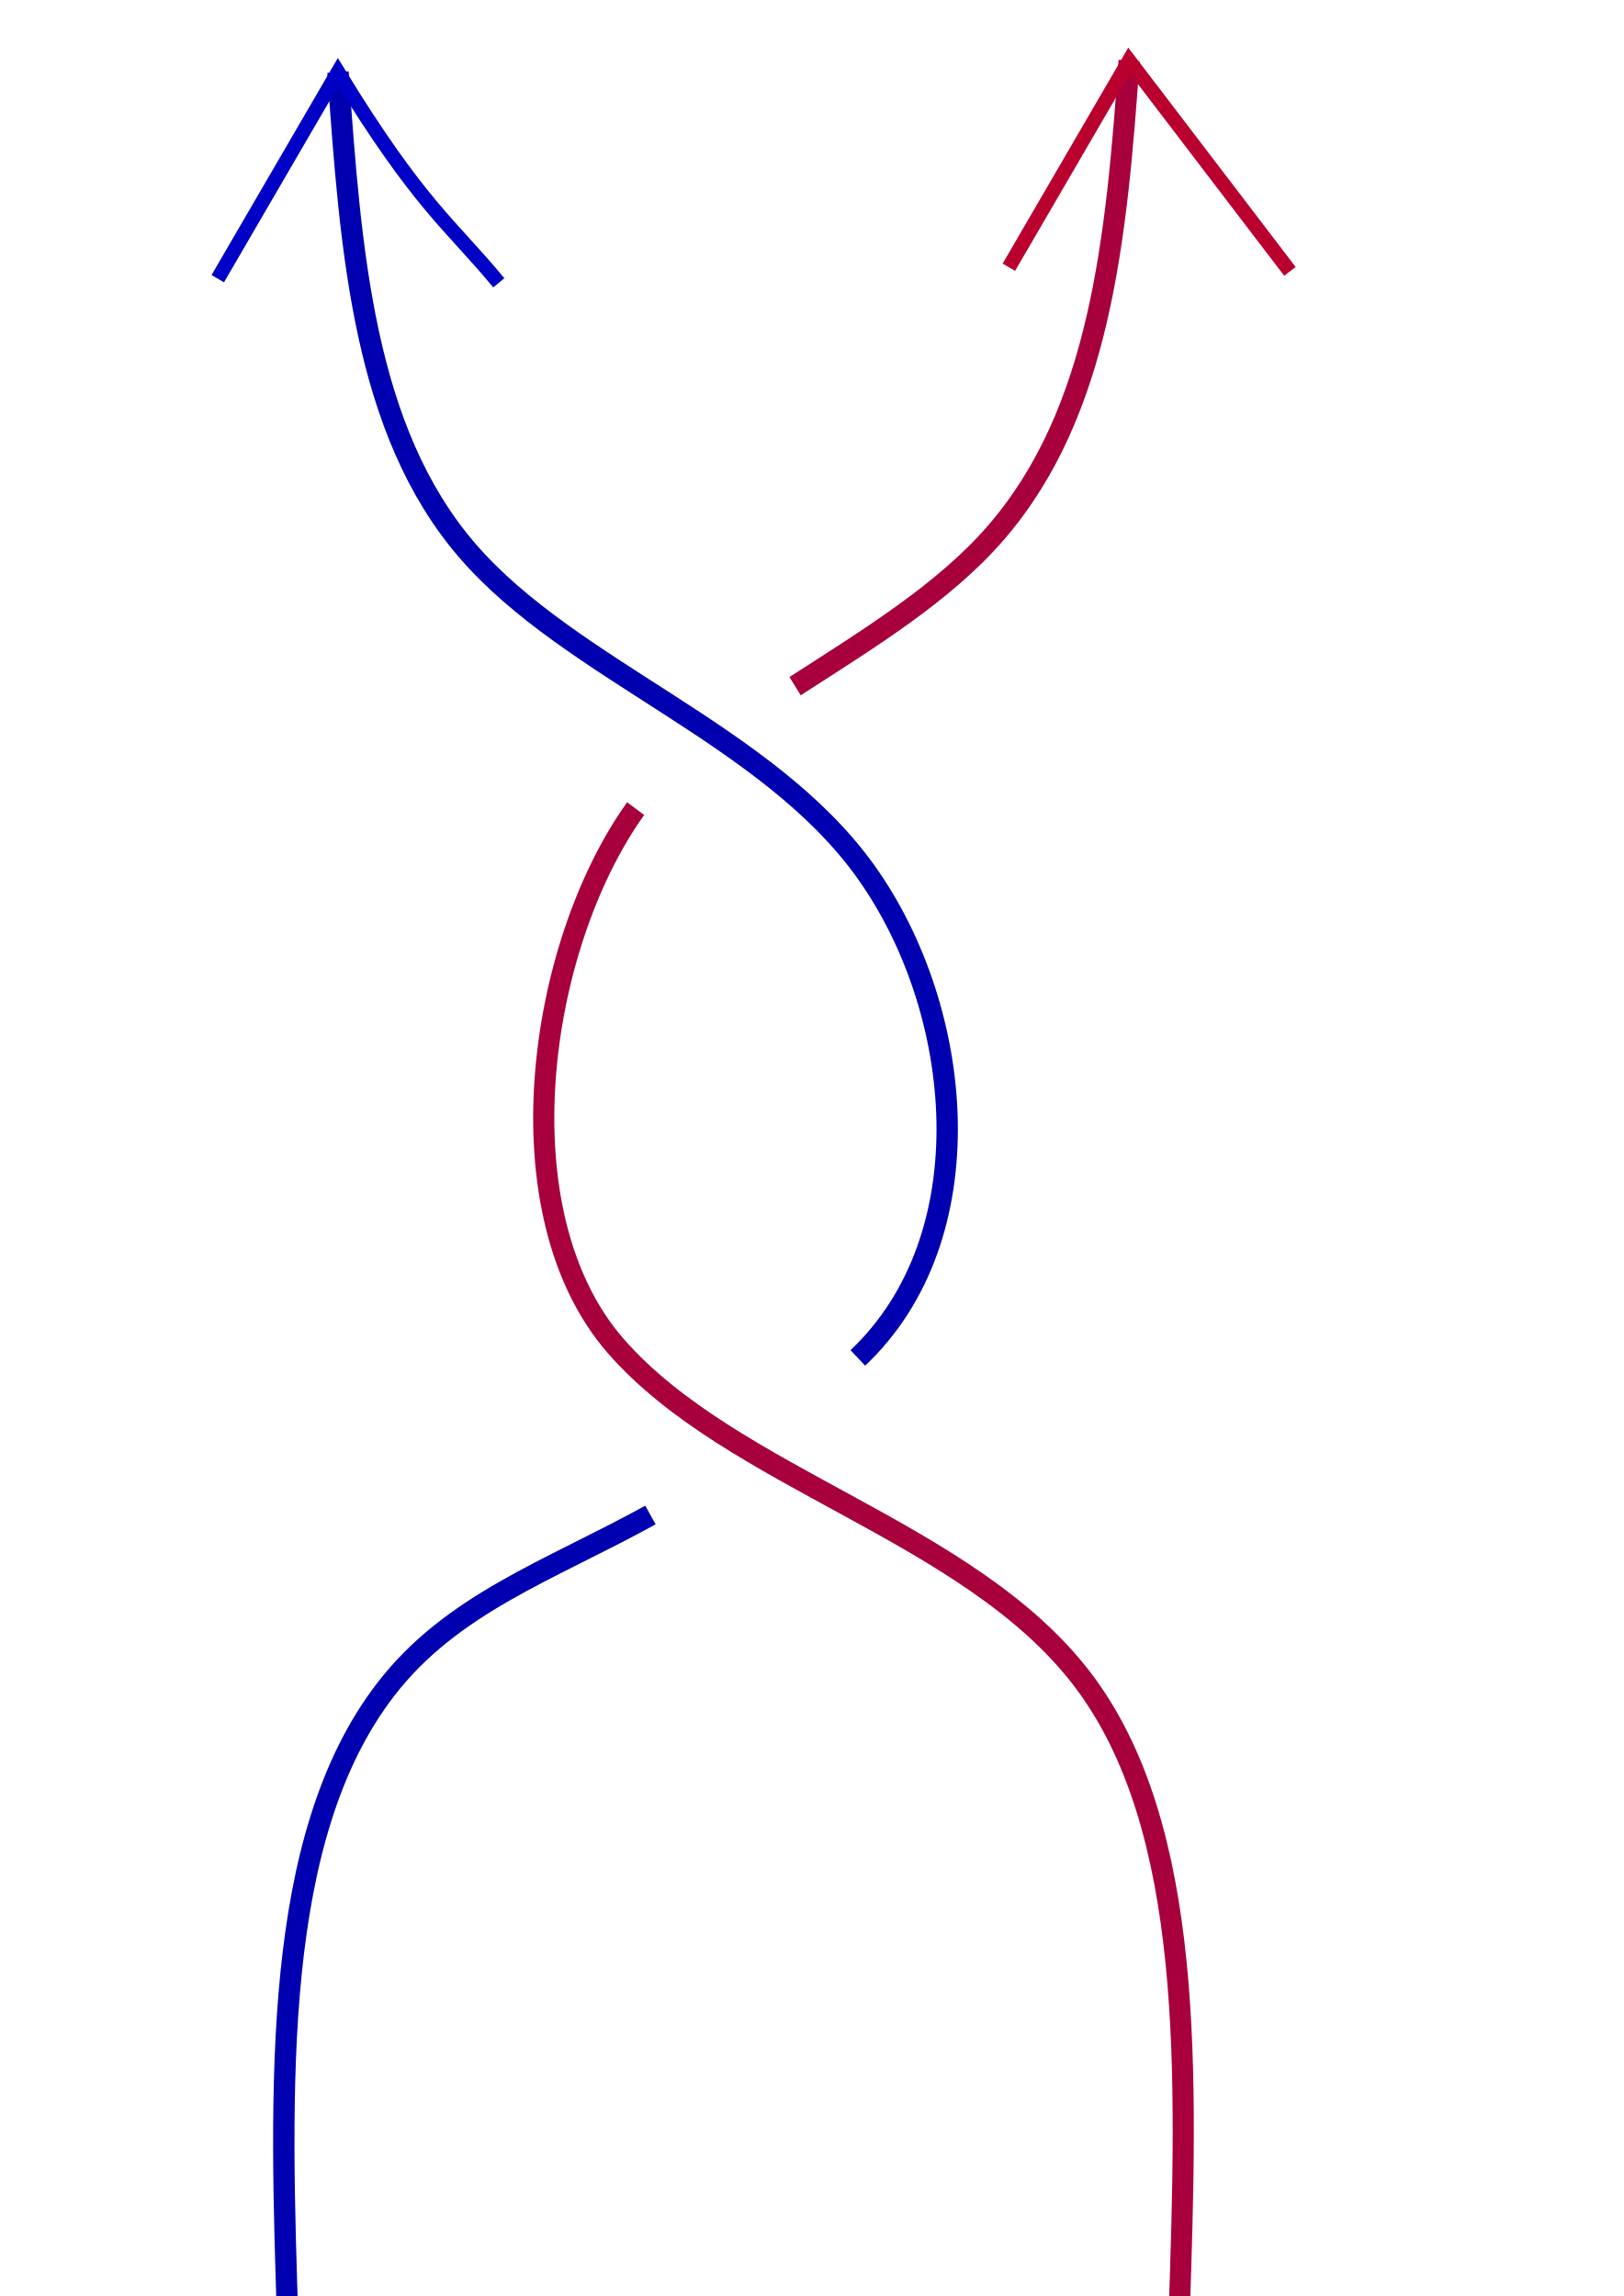
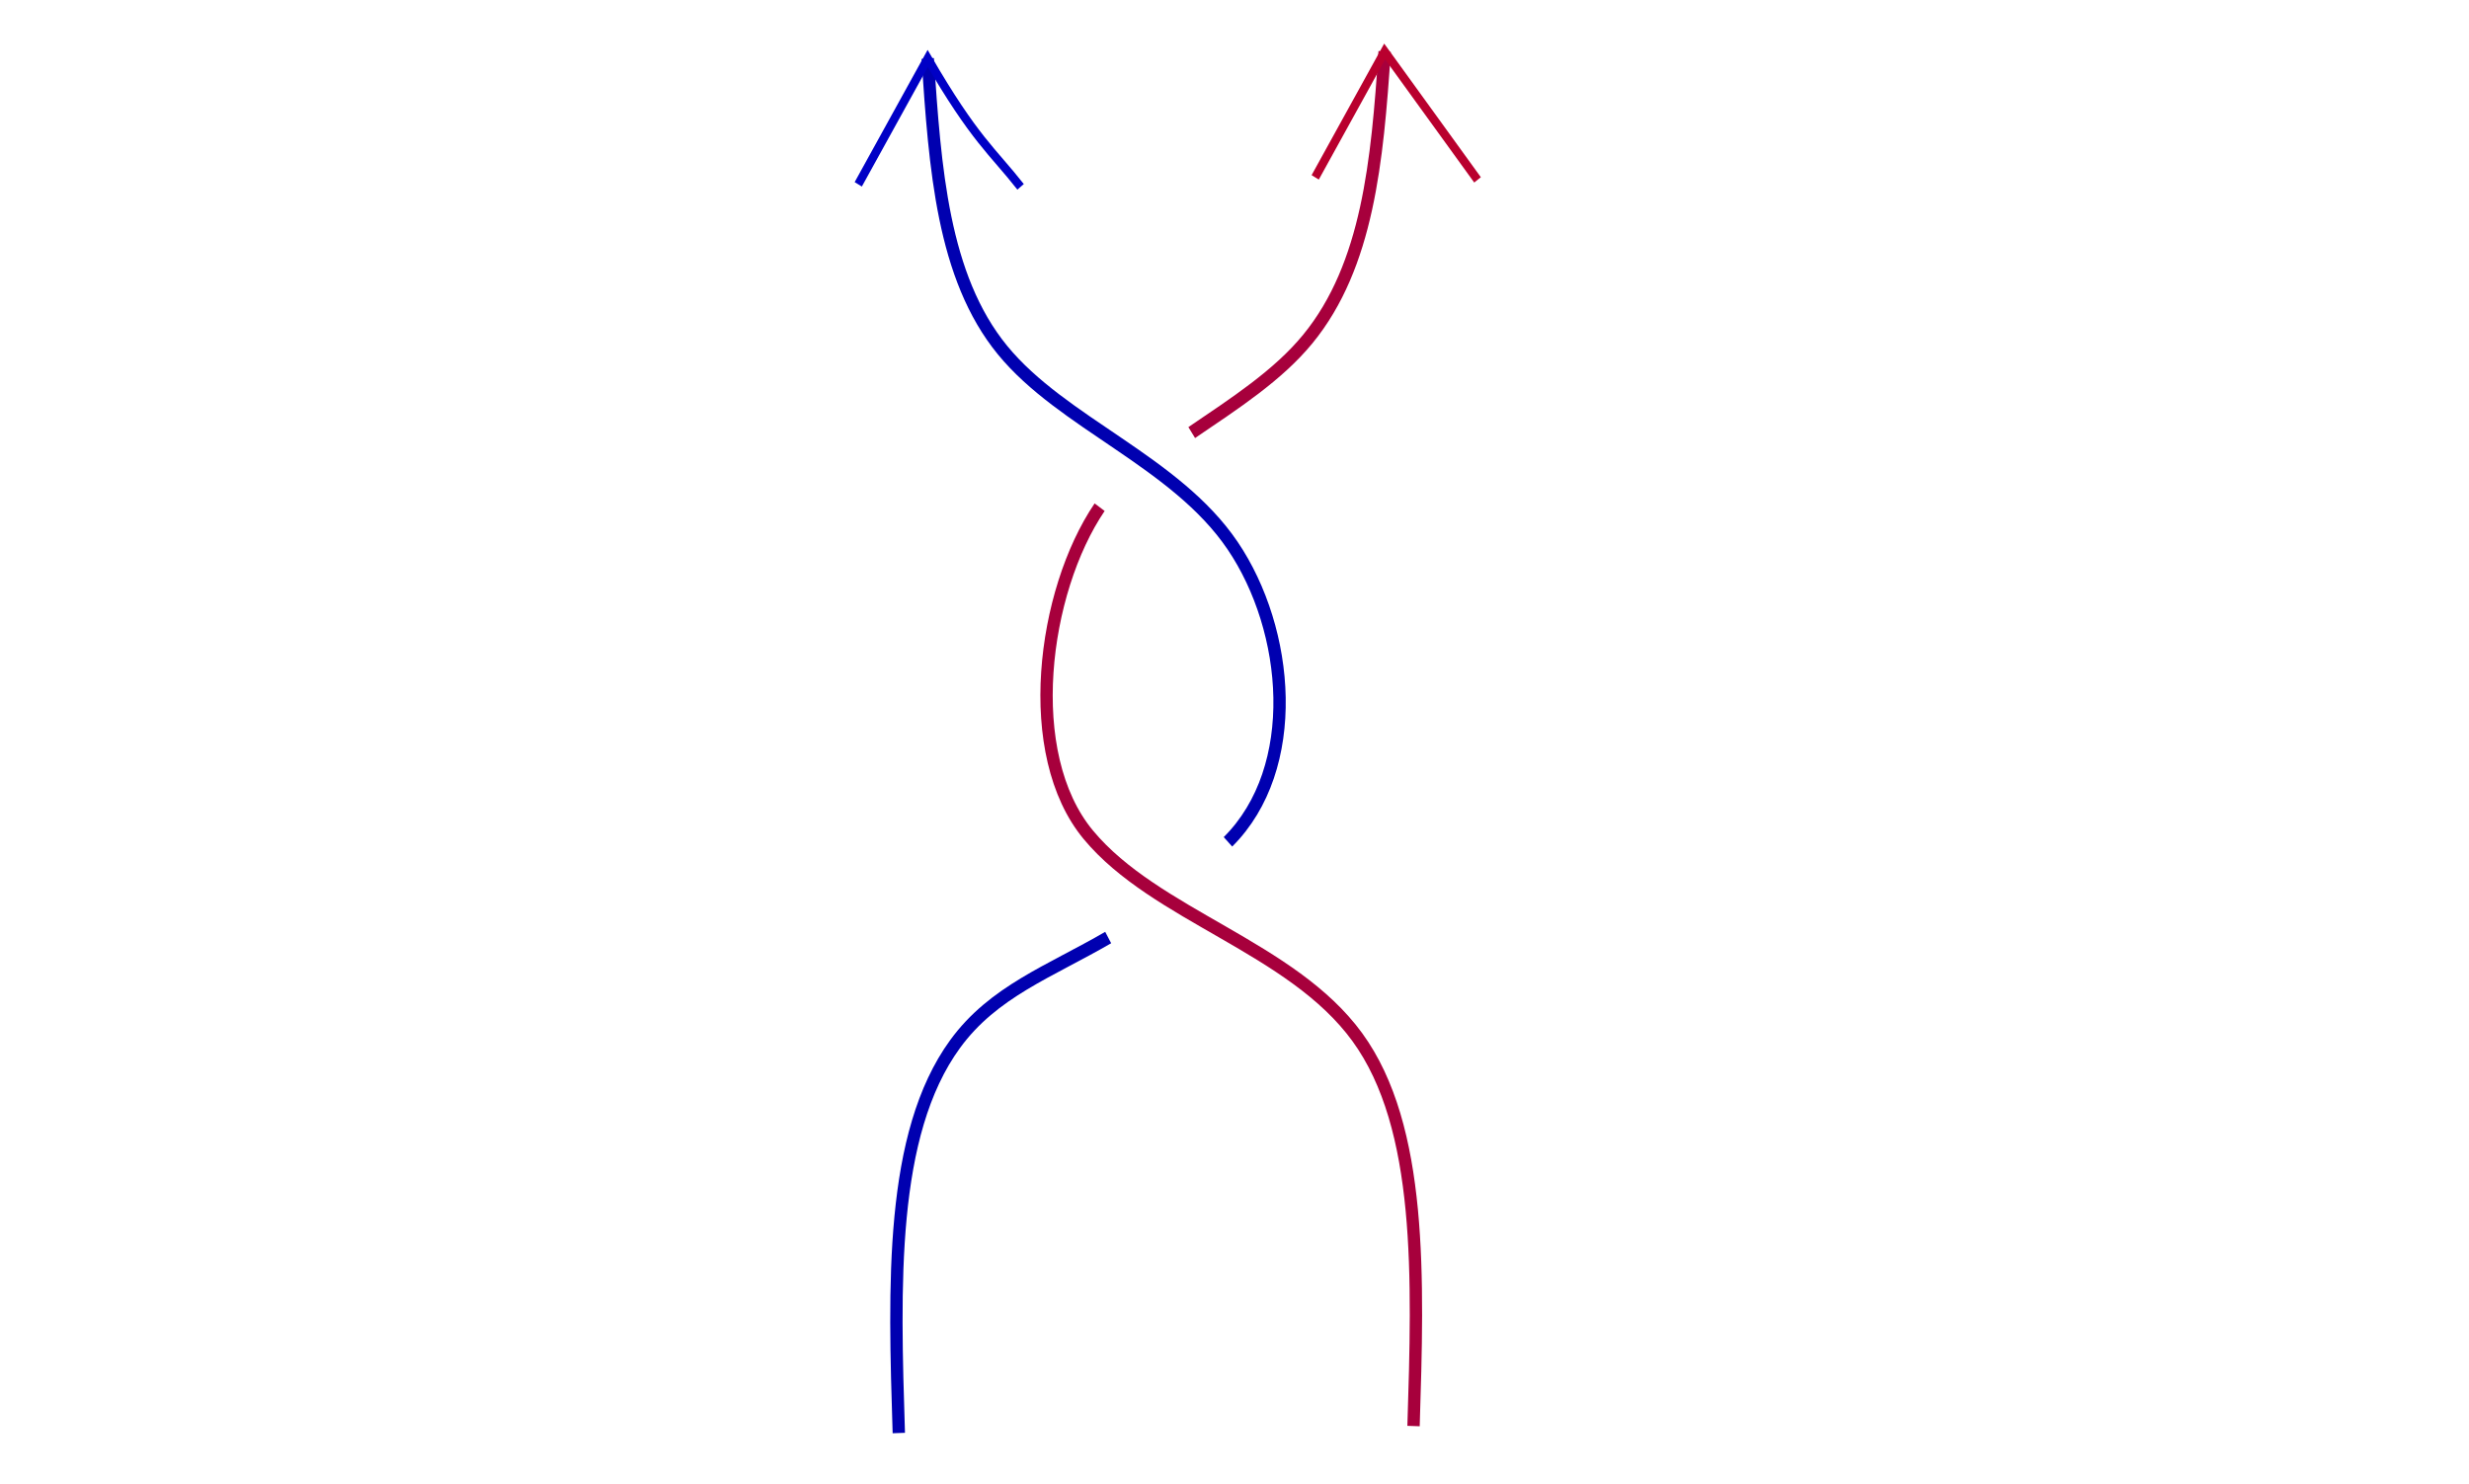
- <svg xmlns="http://www.w3.org/2000/svg" xmlns:ns1="http://www.openswatchbook.org/uri/2009/osb" id="svg8" version="1.1" viewBox="0 0 210 297" height="297mm" width="210mm">
+ <svg xmlns="http://www.w3.org/2000/svg" id="svg8" version="1.1" viewBox="0 0 527.19 316.759" height="300.83mm" width="500.678mm">
  <defs id="defs2">
-     <linearGradient ns1:paint="solid" id="linearGradient6153">
+     <linearGradient id="linearGradient6153">
      <stop id="stop6151" offset="0" style="stop-color:#4200ff;stop-opacity:1;" />
    </linearGradient>
  </defs>
-   <g id="layer1">
-     <path style="fill:none;stroke:#0000b0;stroke-width:2.762;stroke-linecap:butt;stroke-linejoin:miter;stroke-miterlimit:4;stroke-dasharray:none;stroke-opacity:1" d="m 37.243,301.181 c -1.039,-31.36 -2.101,-63.432 12.6,-82.586 8.574,-11.171 21.17,-15.399 34.281,-22.62 m 26.822,-20.321 c 16.614,-15.697 13.835,-44.99 1.035,-62.897 C 99.181,94.849 73.913,86.831 60.457,71.24 47.001,55.649 45.357,32.485 43.713,9.322" id="path4594" />
-     <path id="path4602" d="M 28.164,36.049 43.713,9.322 C 54.293,26.614 58.251,29.007 64.512,36.584" style="fill:none;stroke:#0000c6;stroke-width:1.865;stroke-linecap:butt;stroke-linejoin:miter;stroke-miterlimit:4;stroke-dasharray:none;stroke-opacity:1" />
+   <g id="layer1" transform="matrix(0.9535976,0,0,1.005885,156.4019,3.106561)">
+     <path style="fill:none;stroke:#0000b0;stroke-width:2.762;stroke-linecap:butt;stroke-linejoin:miter;stroke-miterlimit:4;stroke-dasharray:none;stroke-opacity:1" d="m 37.243,301.181 c -1.039,-31.36 -2.101,-63.432 12.6,-82.586 8.574,-11.171 21.17,-15.399 34.281,-22.62 m 26.822,-20.321 c 16.614,-15.697 13.835,-44.99 1.035,-62.897 C 99.18,94.849 73.913,86.831 60.457,71.24 47.001,55.649 45.357,32.486 43.713,9.323" id="path4594" />
+     <path id="path4602" d="M 28.164,36.05 43.713,9.323 C 54.293,26.615 58.251,29.008 64.512,36.584" style="fill:none;stroke:#0000c6;stroke-width:1.865;stroke-linecap:butt;stroke-linejoin:miter;stroke-miterlimit:4;stroke-dasharray:none;stroke-opacity:1" />
    <path id="path4606" d="m 74.301,30.8 v 0" style="fill:none;stroke:#000000;stroke-width:0.265px;stroke-linecap:butt;stroke-linejoin:miter;stroke-opacity:1" />
-     <path style="fill:none;fill-opacity:1;stroke:#a7003c;stroke-width:2.791;stroke-linecap:butt;stroke-linejoin:miter;stroke-miterlimit:4;stroke-dasharray:none;stroke-opacity:1" d="m 56.218,295.396 c -1.061,-31.36 -2.146,-63.432 12.869,-82.586 15.014,-19.154 46.116,-25.747 61.496,-42.941 15.38,-17.194 10.495,-51.665 -2.579,-69.571 M 106.943,84.455 C 97.14,78.263 87.253,72.361 80.381,64.565 66.639,48.975 64.505,26.701 62.826,3.538" transform="matrix(-0.979138,0,0,1,207.5445,4.303175)" id="path4594-5" />
-     <path id="path4602-3" d="M 130.48,34.568 146.029,7.841 166.829,35.103" style="fill:none;stroke:#b9002e;stroke-width:1.865;stroke-linecap:butt;stroke-linejoin:miter;stroke-miterlimit:4;stroke-dasharray:none;stroke-opacity:1" />
+     <path style="fill:none;fill-opacity:1;stroke:#a7003c;stroke-width:2.762;stroke-linecap:butt;stroke-linejoin:miter;stroke-miterlimit:4;stroke-dasharray:none;stroke-opacity:1" d="m 152.499,299.7 c 1.039,-31.36 2.101,-63.432 -12.6,-82.586 C 125.197,197.959 94.745,191.366 79.686,174.172 64.626,156.978 69.41,122.508 82.21,104.601 M 102.832,88.759 c 9.599,-6.192 19.28,-12.094 26.007,-19.889 13.456,-15.591 15.545,-37.864 17.189,-61.027" id="path4594-5" />
+     <path id="path4602-3" d="M 130.48,34.569 146.029,7.842 166.828,35.103" style="fill:none;stroke:#b9002e;stroke-width:1.865;stroke-linecap:butt;stroke-linejoin:miter;stroke-miterlimit:4;stroke-dasharray:none;stroke-opacity:1" />
  </g>
</svg>
